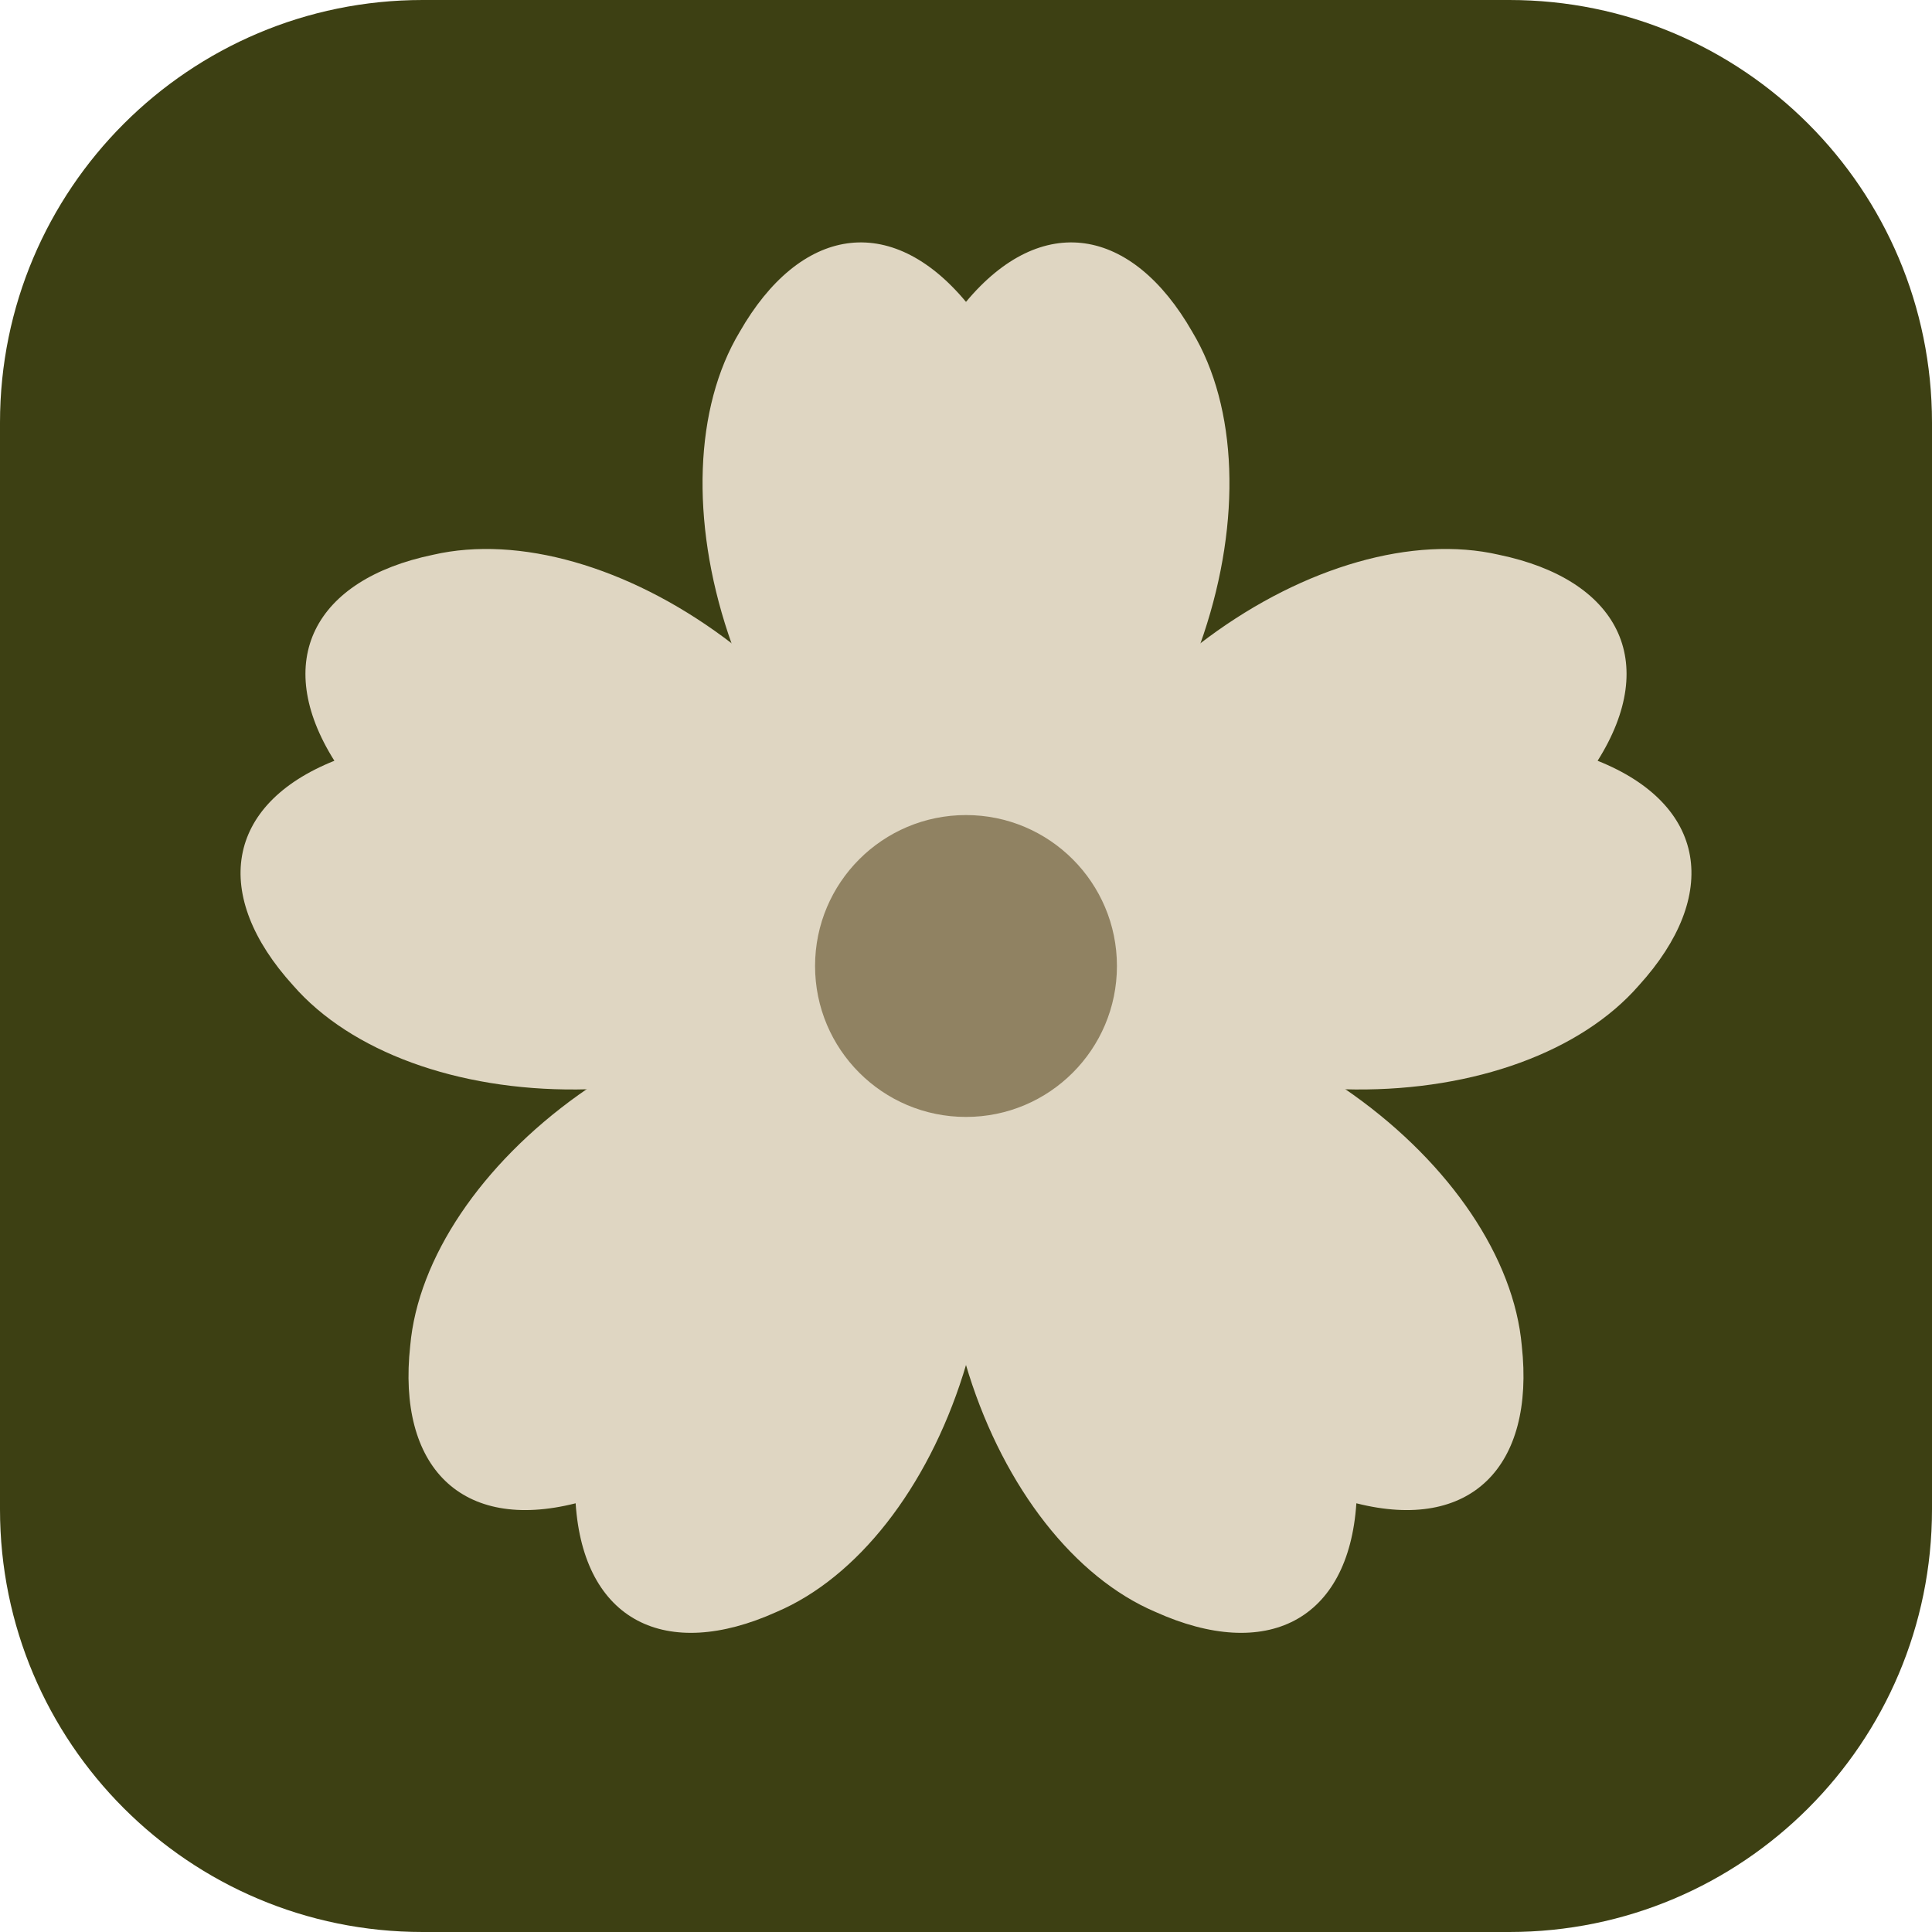
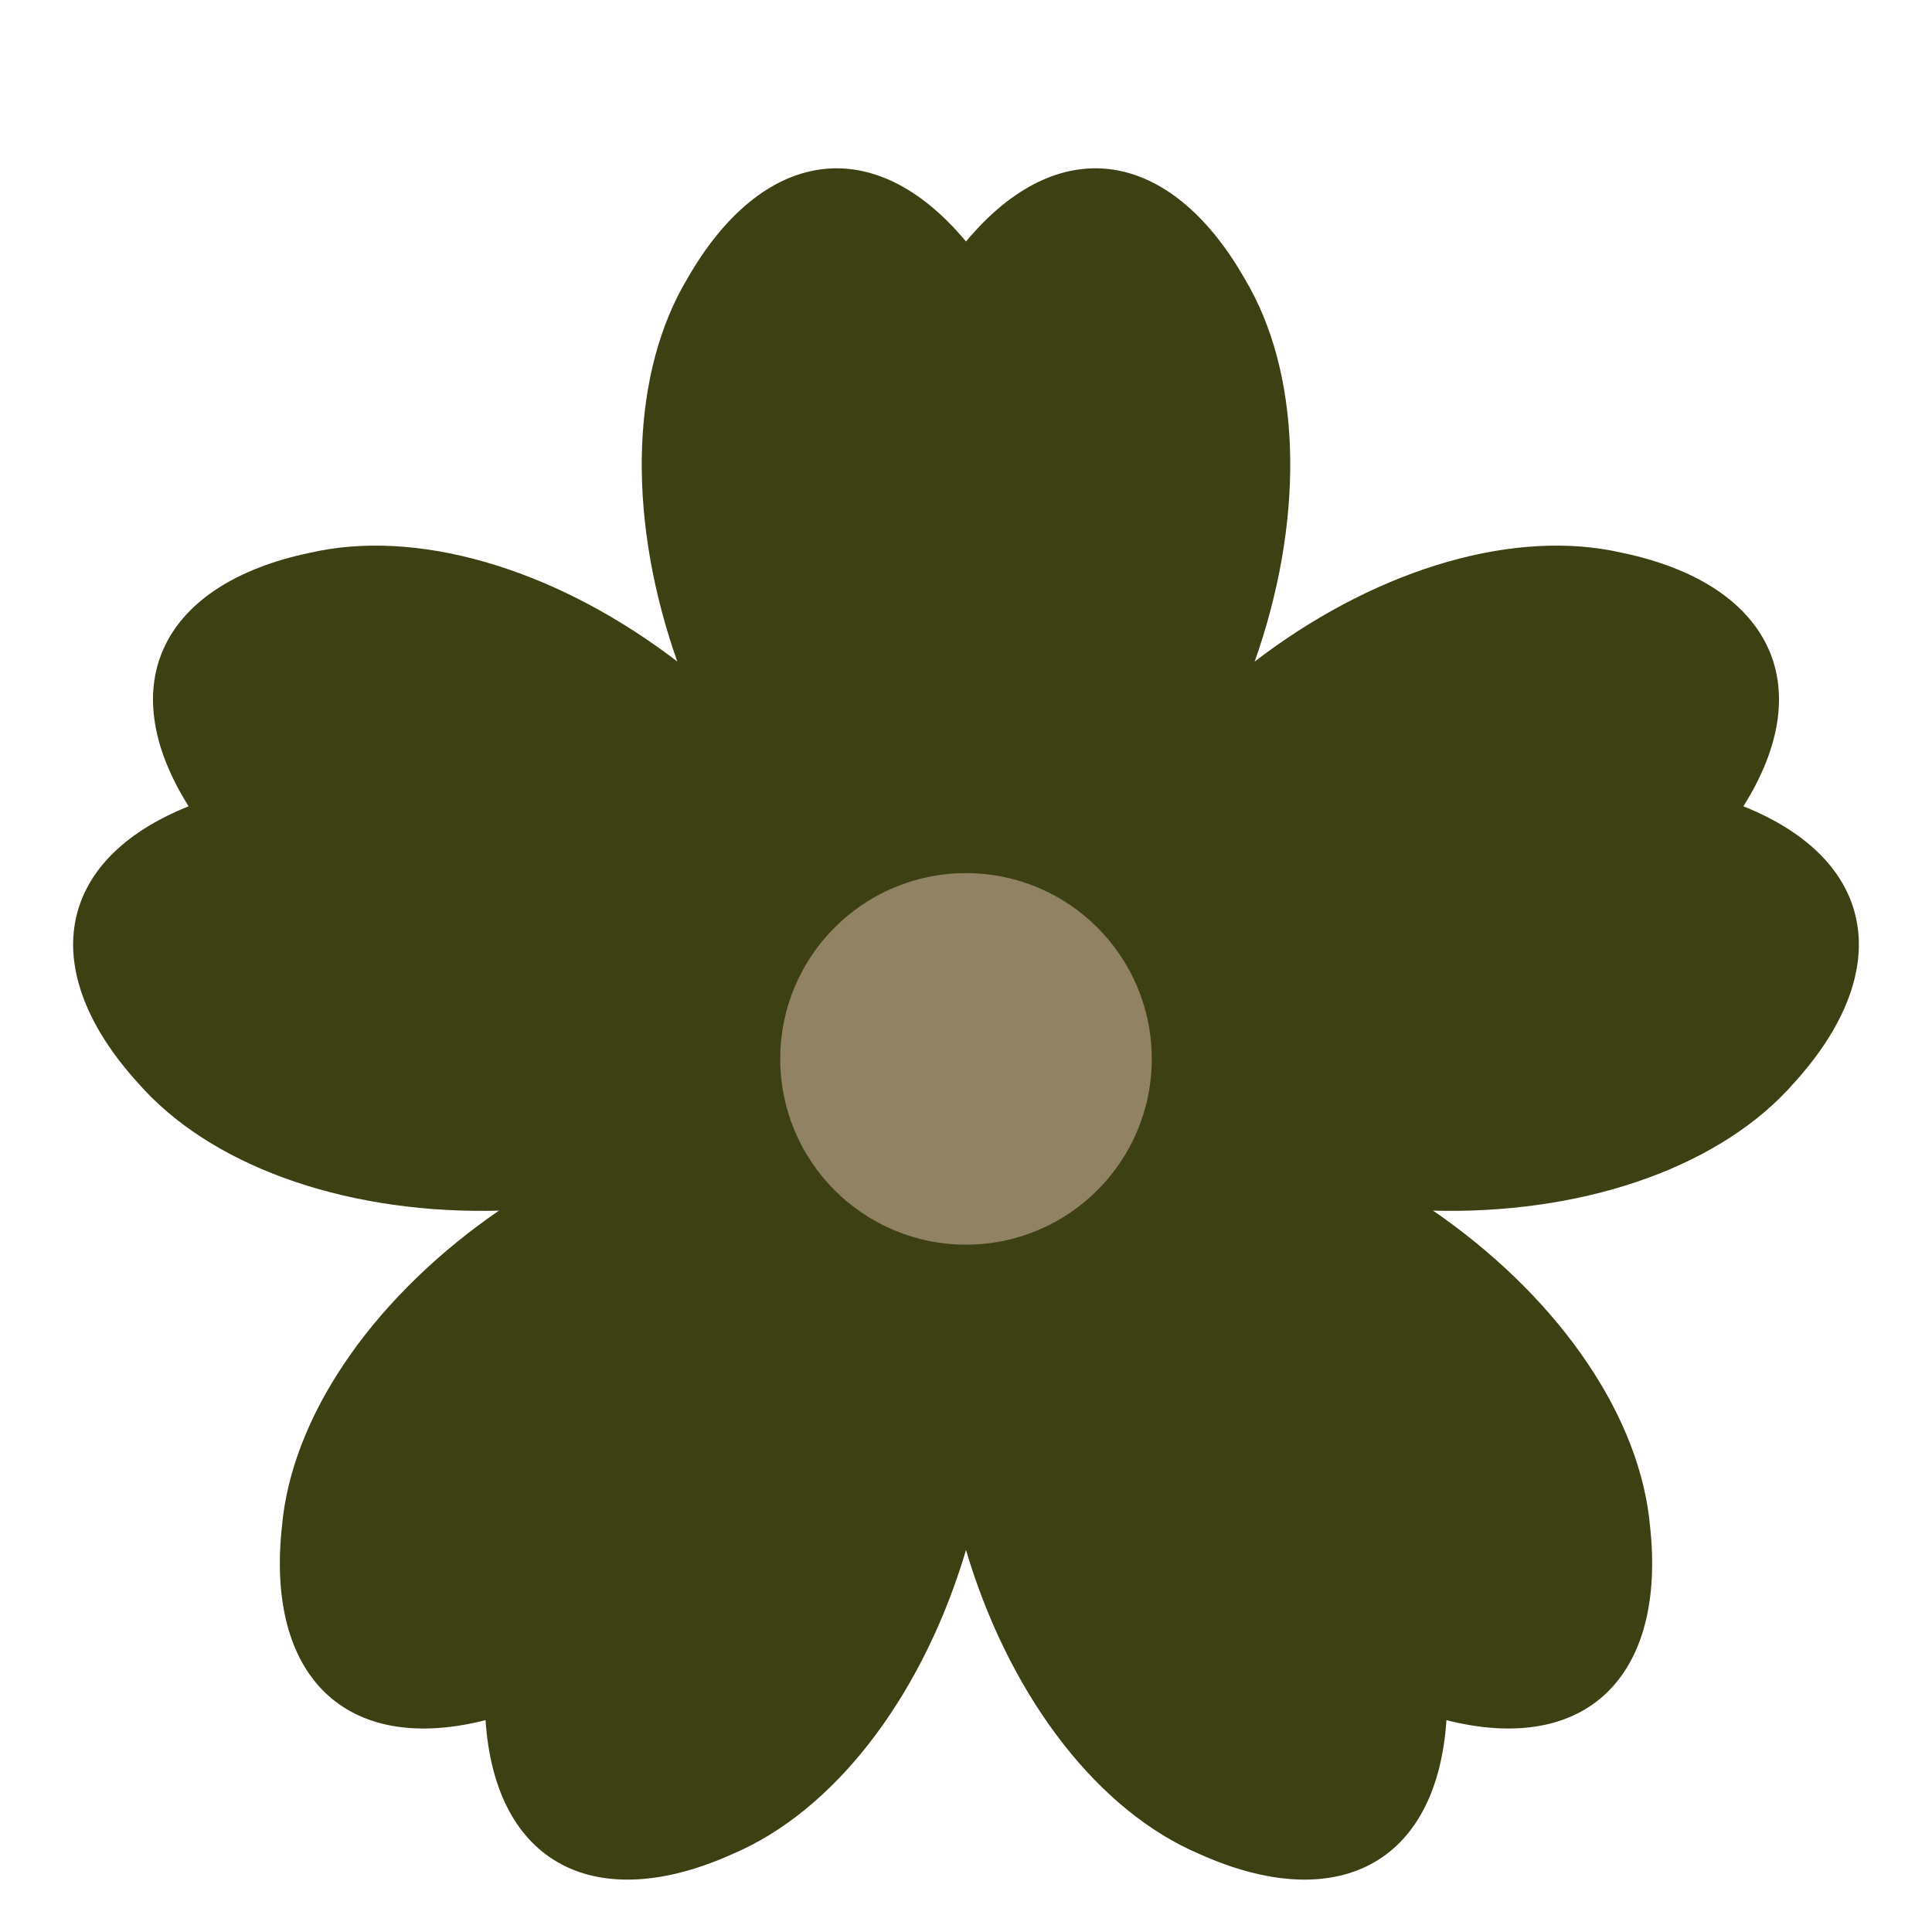
- <svg xmlns="http://www.w3.org/2000/svg" viewBox="0 0 64 64">
-   <rect width="64" height="64" rx="14" fill="#3D4013" />
-   <g fill="#DFD6C2">
+ <svg xmlns="http://www.w3.org/2000/svg" viewBox="6 3.5 52 52">
+   <style>.p{fill:#3D4013}.c{fill:#908262}@media (prefers-color-scheme:dark){.p{fill:#DFD6C2}}</style>
+   <g class="p">
    <path transform="rotate(0 32 32)" d="M32 31 C24 26 21.5 16 24.5 11 C26.5 7.5 29.5 7 32 10 C34.5 7 37.5 7.5 39.5 11 C42.5 16 40 26 32 31Z" />
    <path transform="rotate(72 32 32)" d="M32 31 C24 26 21.5 16 24.5 11 C26.5 7.5 29.5 7 32 10 C34.5 7 37.5 7.5 39.5 11 C42.5 16 40 26 32 31Z" />
    <path transform="rotate(144 32 32)" d="M32 31 C24 26 21.5 16 24.5 11 C26.5 7.5 29.5 7 32 10 C34.5 7 37.5 7.5 39.5 11 C42.5 16 40 26 32 31Z" />
    <path transform="rotate(216 32 32)" d="M32 31 C24 26 21.5 16 24.5 11 C26.5 7.5 29.5 7 32 10 C34.5 7 37.5 7.5 39.5 11 C42.5 16 40 26 32 31Z" />
    <path transform="rotate(288 32 32)" d="M32 31 C24 26 21.5 16 24.5 11 C26.5 7.5 29.5 7 32 10 C34.5 7 37.5 7.5 39.5 11 C42.5 16 40 26 32 31Z" />
  </g>
-   <circle cx="32" cy="32" r="5" fill="#908262" />
+   <circle class="c" cx="32" cy="32" r="5" />
</svg>
